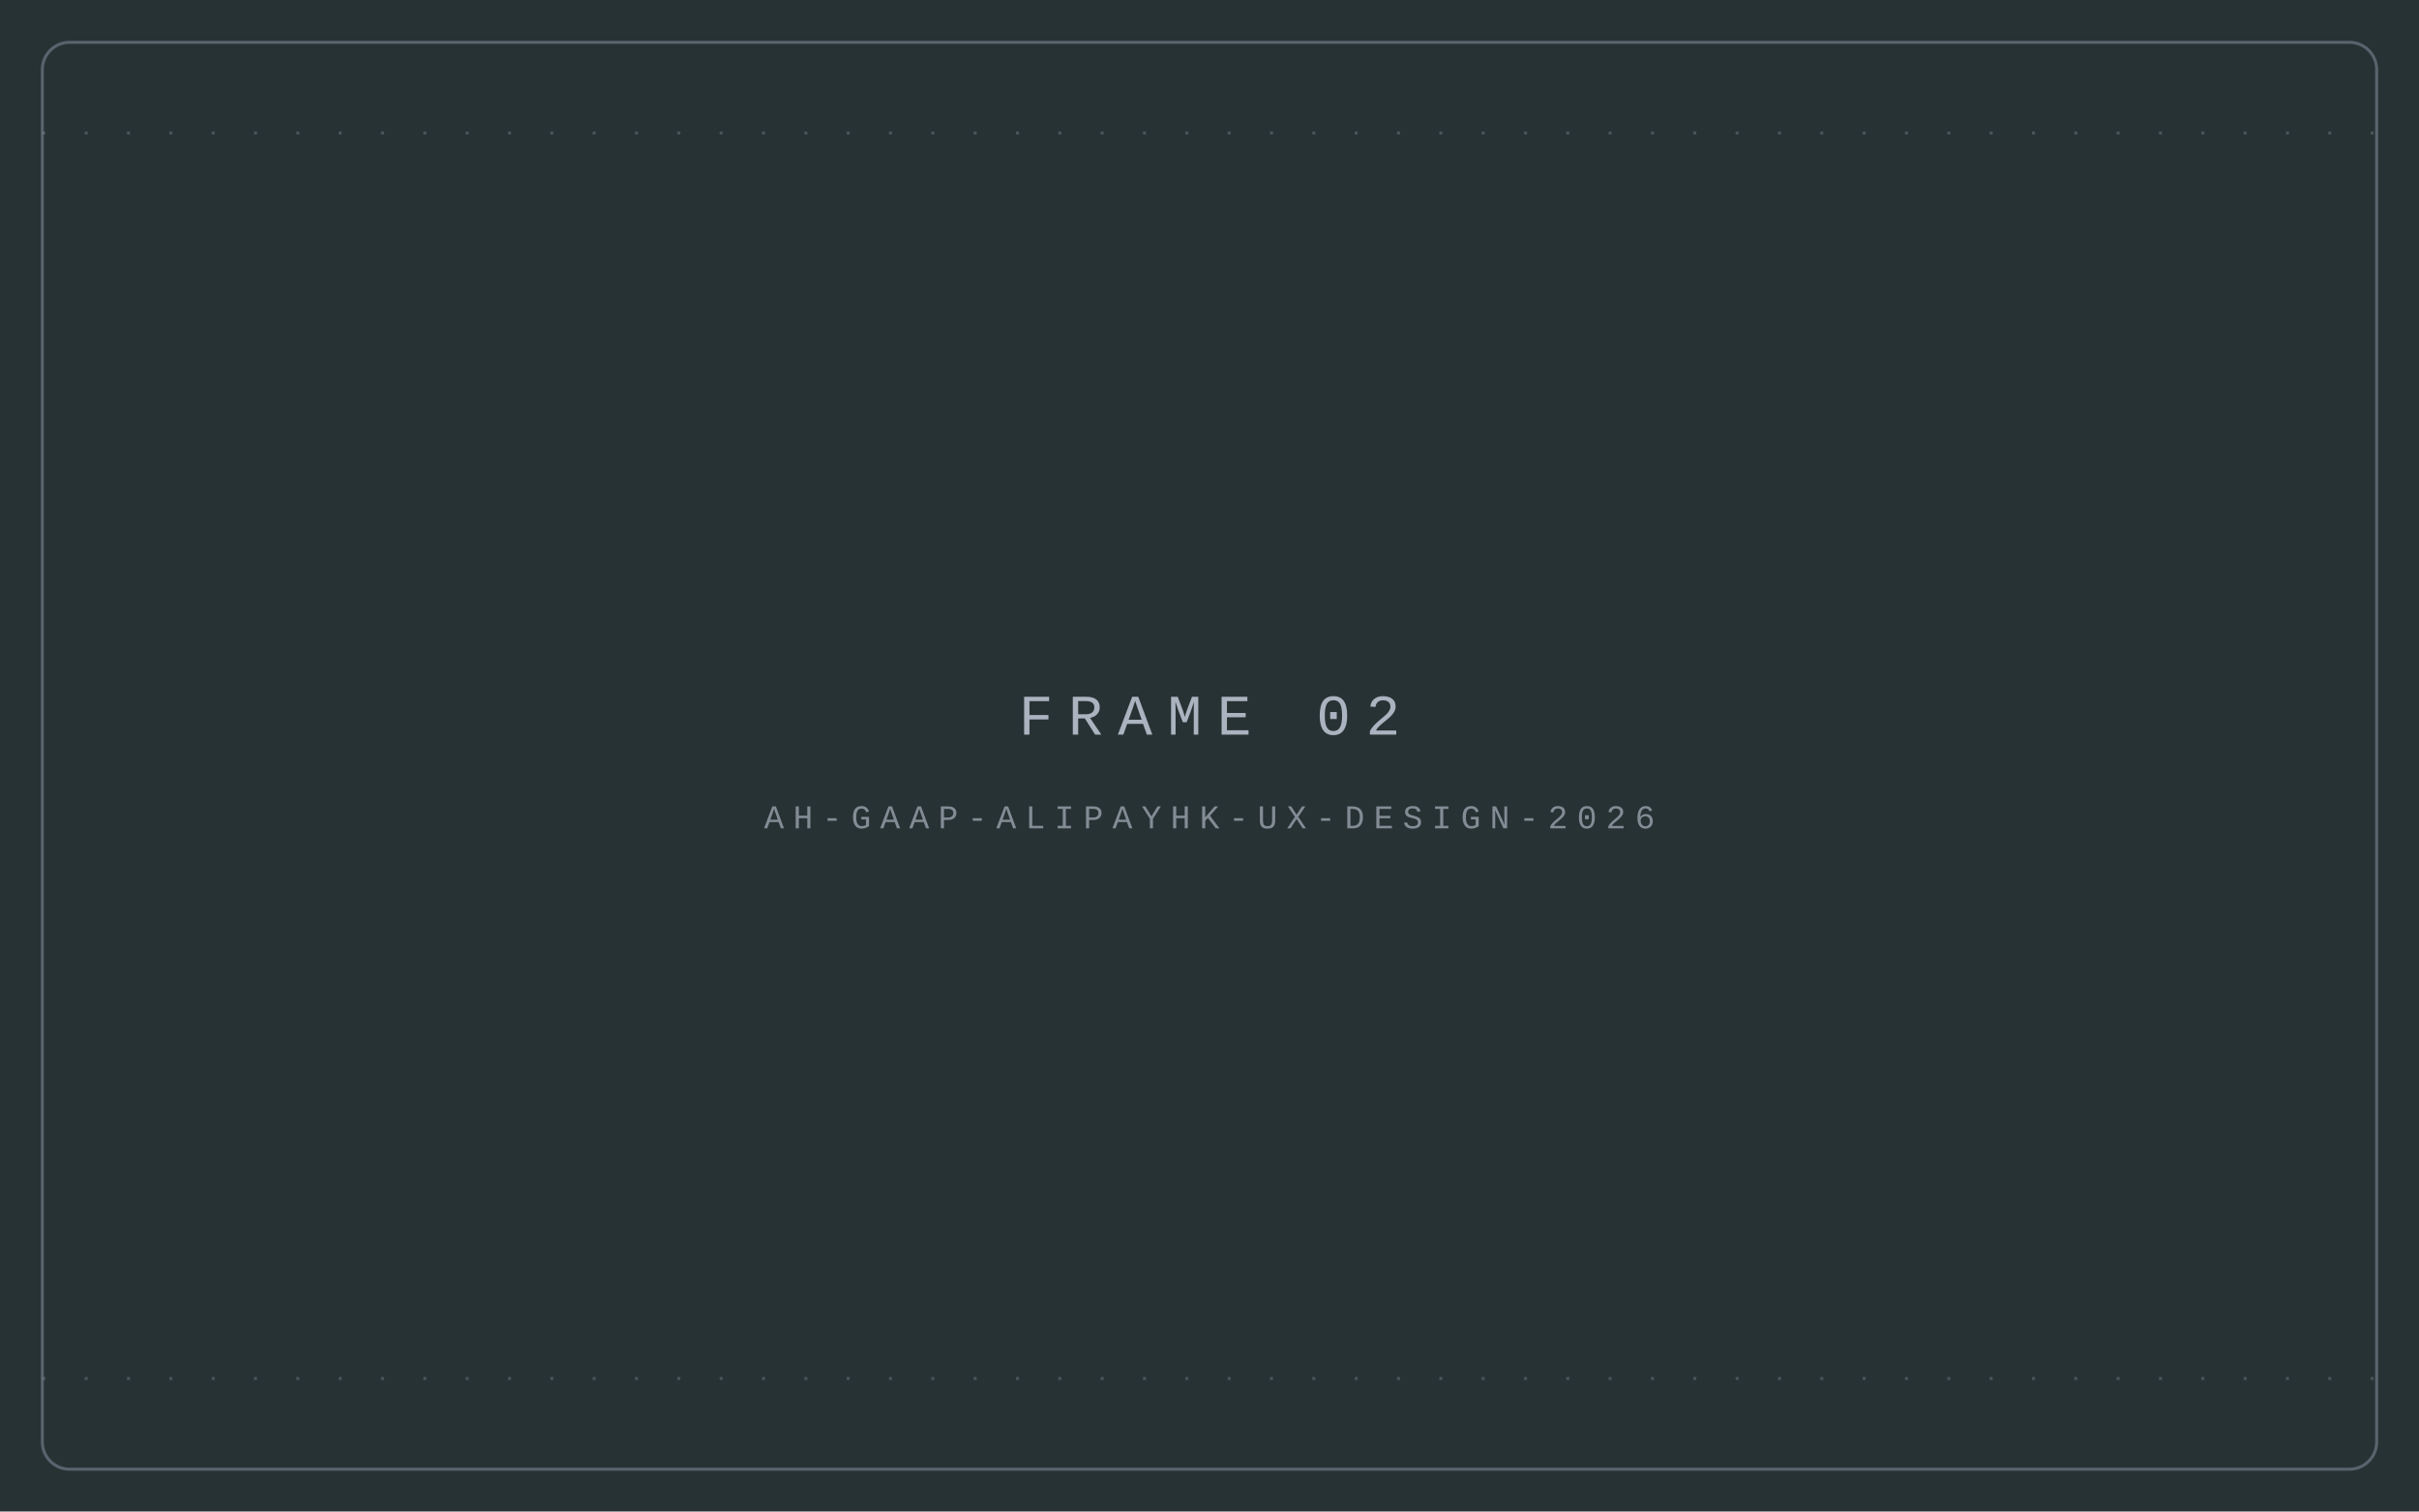
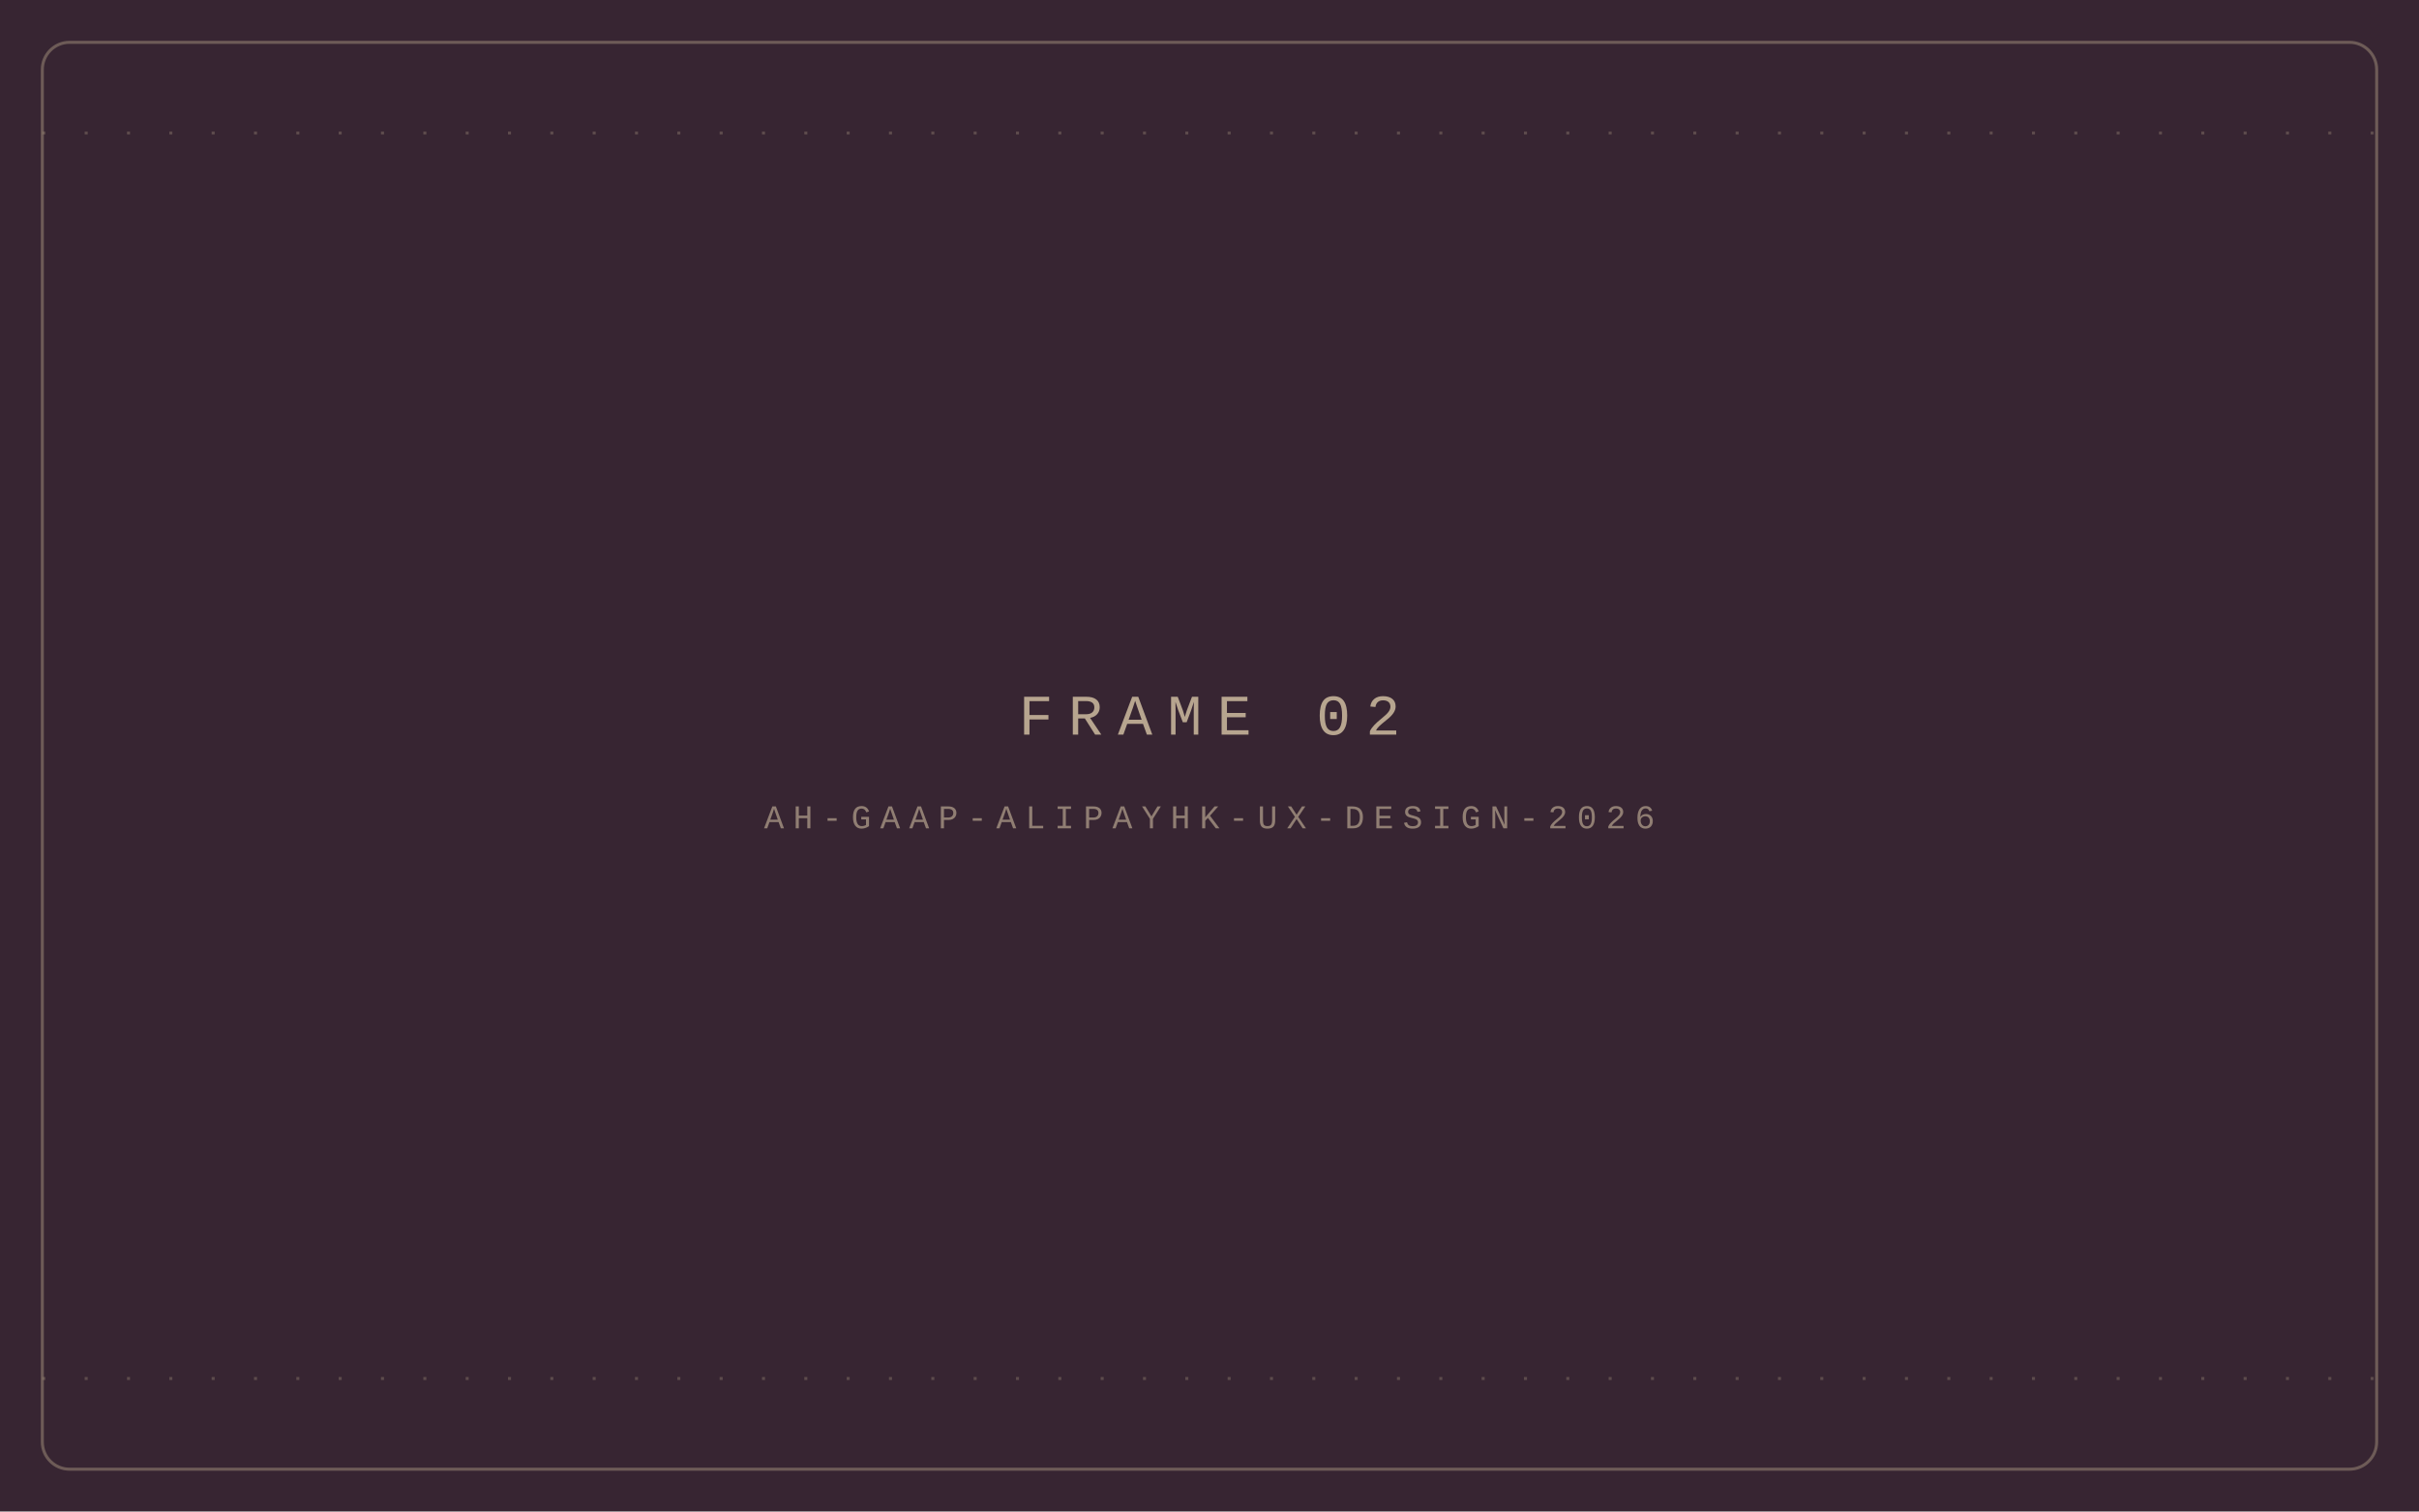
<svg xmlns="http://www.w3.org/2000/svg" width="1600" height="1000" viewBox="0 0 1600 1000" role="img" aria-label="Placeholder image">
-   <rect width="1600" height="1000" fill="#273234" />
-   <rect x="28" y="28" width="1544" height="944" fill="none" stroke="#8b95a6" stroke-opacity="0.5" stroke-width="2" rx="18" />
-   <line x1="28" y1="88" x2="1572" y2="88" stroke="#8b95a6" stroke-opacity="0.35" stroke-width="2" stroke-dasharray="2 26" />
-   <line x1="28" y1="912" x2="1572" y2="912" stroke="#8b95a6" stroke-opacity="0.35" stroke-width="2" stroke-dasharray="2 26" />
-   <text x="800" y="486" text-anchor="middle" font-family="'IBM Plex Mono','Courier New',monospace" font-size="38" letter-spacing="10" fill="#aab3bf">FRAME 02</text>
-   <text x="800" y="548" text-anchor="middle" font-family="'IBM Plex Mono','Courier New',monospace" font-size="22" letter-spacing="6" fill="#aab3bf" fill-opacity="0.7">AH-GAAP-ALIPAYHK-UX-DESIGN-2026</text>
+   <rect width="1600" height="1000" fill="#372532" />
+   <rect x="28" y="28" width="1544" height="944" fill="none" stroke="#a5937d" stroke-opacity="0.5" stroke-width="2" rx="18" />
+   <line x1="28" y1="88" x2="1572" y2="88" stroke="#a5937d" stroke-opacity="0.35" stroke-width="2" stroke-dasharray="2 26" />
+   <line x1="28" y1="912" x2="1572" y2="912" stroke="#a5937d" stroke-opacity="0.35" stroke-width="2" stroke-dasharray="2 26" />
+   <text x="800" y="486" text-anchor="middle" font-family="'IBM Plex Mono','Courier New',monospace" font-size="38" letter-spacing="10" fill="#b7a58f">FRAME 02</text>
+   <text x="800" y="548" text-anchor="middle" font-family="'IBM Plex Mono','Courier New',monospace" font-size="22" letter-spacing="6" fill="#b7a58f" fill-opacity="0.7">AH-GAAP-ALIPAYHK-UX-DESIGN-2026</text>
</svg>
